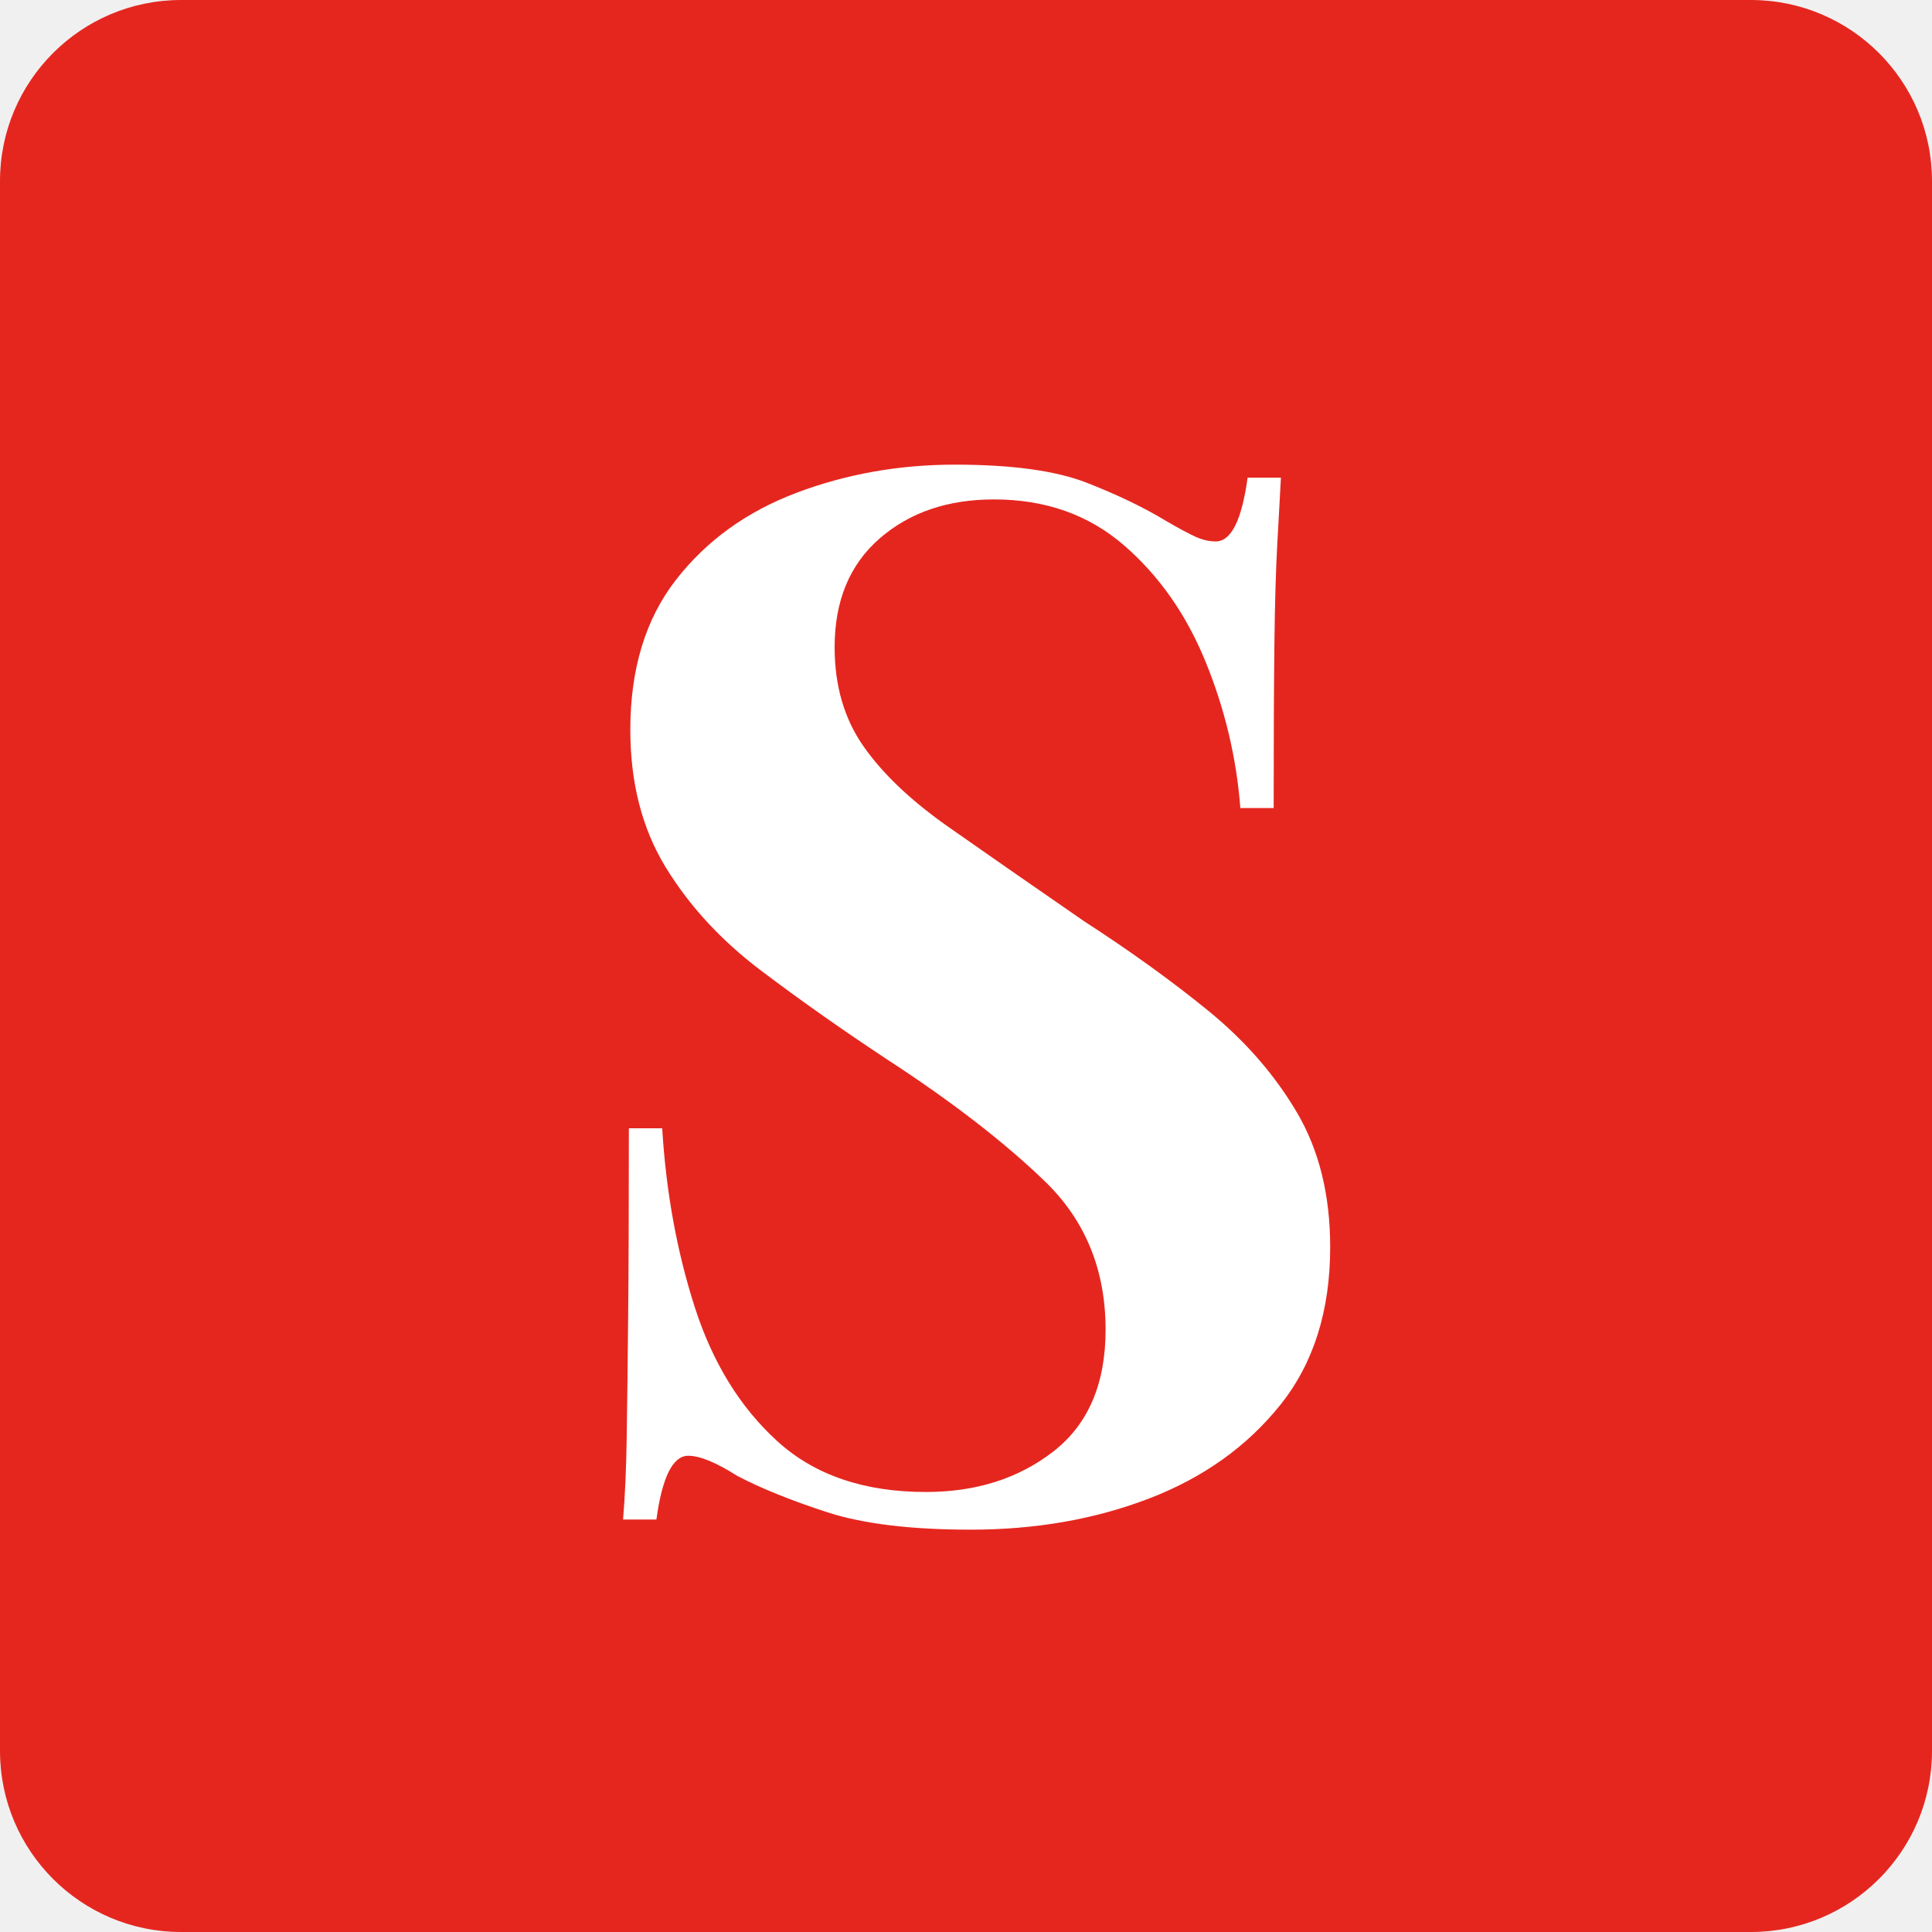
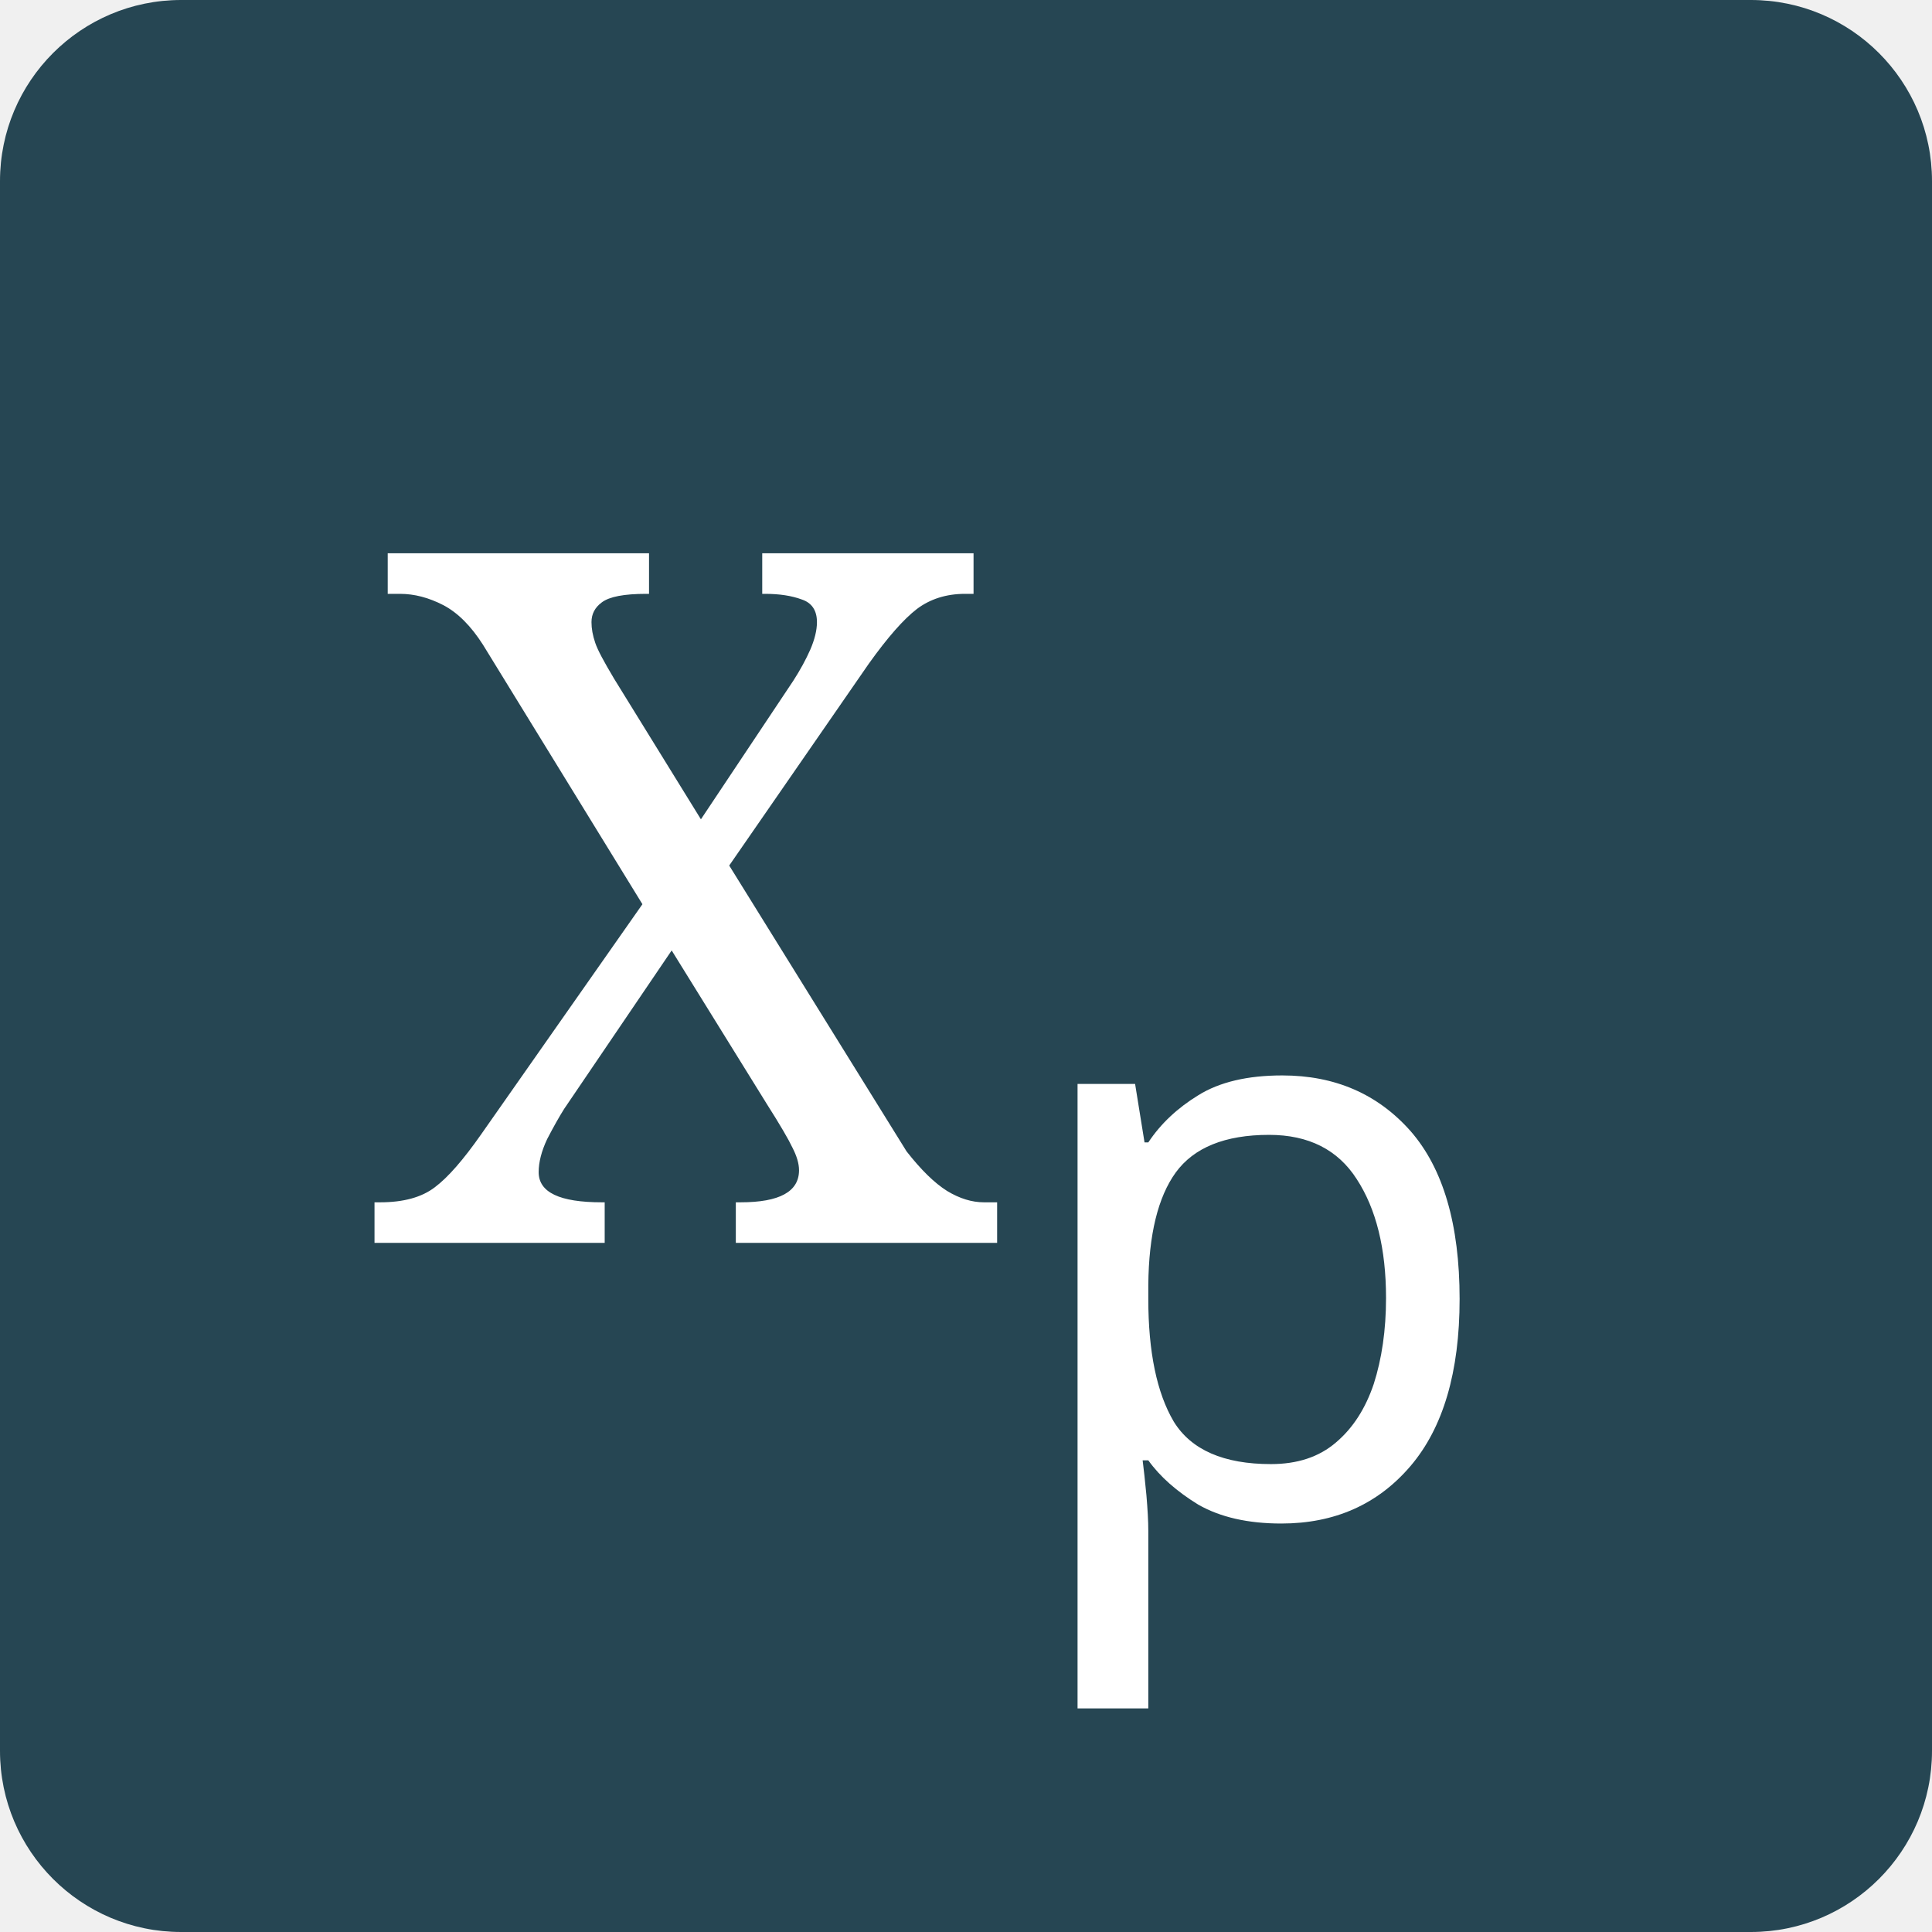
- <svg xmlns="http://www.w3.org/2000/svg" width="32px" height="32px" viewBox="0 0 32 32" version="1.1">
+ <svg xmlns="http://www.w3.org/2000/svg" width="32px" height="32px" viewBox="0 0 32 32" version="1.1" id="svg8">
+   <defs id="defs12" />
  <g id="Page-1" stroke="none" stroke-width="1" fill="none" fill-rule="evenodd">
    <g id="Group">
-       <rect id="Rectangle" fill="#E5261F" x="0" y="0" width="32" height="32" rx="3" />
-       <path d="M16.08,25.336 C17.152,25.336 18.136,25.164 19.032,24.82 C19.928,24.476 20.652,23.96 21.204,23.272 C21.756,22.584 22.032,21.712 22.032,20.656 C22.032,19.792 21.848,19.048 21.48,18.424 C21.112,17.8 20.624,17.24 20.016,16.744 C19.408,16.248 18.72,15.752 17.952,15.256 C17.072,14.648 16.324,14.128 15.708,13.696 C15.092,13.264 14.624,12.82 14.304,12.364 C13.984,11.908 13.824,11.36 13.824,10.72 C13.824,9.952 14.072,9.352 14.568,8.92 C15.064,8.488 15.696,8.272 16.464,8.272 C17.312,8.272 18.028,8.524 18.612,9.028 C19.196,9.532 19.648,10.176 19.968,10.96 C20.288,11.744 20.48,12.552 20.544,13.384 L20.544,13.384 L21.096,13.384 C21.096,12.264 21.1,11.36 21.108,10.672 C21.116,9.984 21.132,9.428 21.156,9.004 L21.17,8.757 C21.188,8.437 21.203,8.155 21.216,7.912 L21.216,7.912 L20.664,7.912 C20.568,8.616 20.392,8.968 20.136,8.968 C20.024,8.968 19.908,8.94 19.788,8.884 C19.668,8.828 19.512,8.744 19.32,8.632 C18.952,8.408 18.512,8.196 18,7.996 C17.488,7.796 16.76,7.696 15.816,7.696 C14.888,7.696 14.012,7.852 13.188,8.164 C12.364,8.476 11.7,8.956 11.196,9.604 C10.692,10.252 10.44,11.08 10.44,12.088 C10.44,12.968 10.636,13.728 11.028,14.368 C11.42,15.008 11.944,15.576 12.6,16.072 C13.256,16.568 13.96,17.064 14.712,17.56 C15.768,18.248 16.632,18.916 17.304,19.564 C17.976,20.212 18.312,21.032 18.312,22.024 C18.312,22.92 18.024,23.592 17.448,24.04 C16.872,24.488 16.168,24.712 15.336,24.712 C14.312,24.712 13.492,24.432 12.876,23.872 C12.26,23.312 11.804,22.572 11.508,21.652 C11.212,20.732 11.032,19.744 10.968,18.688 L10.968,18.688 L10.416,18.688 C10.416,19.952 10.412,20.996 10.404,21.82 C10.396,22.644 10.388,23.312 10.38,23.824 C10.372,24.336 10.352,24.784 10.32,25.168 L10.32,25.168 L10.872,25.168 C10.968,24.464 11.144,24.112 11.4,24.112 C11.592,24.112 11.864,24.224 12.216,24.448 C12.616,24.656 13.112,24.856 13.704,25.048 C14.296,25.24 15.088,25.336 16.08,25.336 Z" id="S" fill="#FFFFFF" fill-rule="nonzero" />
+       <rect id="Rectangle" fill="#E5261F" x="0" y="0" width="32" height="32" rx="3" style="fill:#264653;fill-opacity:1" />
+       <text xml:space="preserve" style="font-style:normal;font-weight:normal;font-size:40px;line-height:1.25;font-family:sans-serif;fill:#000000;fill-opacity:1;stroke:none" x="6.078" y="20.583" id="text904">
+         <tspan id="tspan902" x="6.078" y="20.583" style="font-style:normal;font-variant:normal;font-weight:normal;font-stretch:normal;font-size:16px;font-family:Caladea;-inkscape-font-specification:'Caladea, Normal';font-variant-ligatures:normal;font-variant-caps:normal;font-variant-numeric:normal;font-variant-east-asian:normal;fill:#ffffff;fill-opacity:1">X</tspan>
+       </text>
+       <text xml:space="preserve" style="font-style:normal;font-weight:normal;font-size:40px;line-height:1.25;font-family:sans-serif;fill:#000000;fill-opacity:1;stroke:none" x="16.708" y="25.093" id="text958">
+         <tspan id="tspan956" x="16.708" y="25.093" style="font-style:normal;font-variant:normal;font-weight:normal;font-stretch:normal;font-size:13.333px;font-family:sans-serif;-inkscape-font-specification:'sans-serif, Normal';font-variant-ligatures:normal;font-variant-caps:normal;font-variant-numeric:normal;font-variant-east-asian:normal;fill:#ffffff;fill-opacity:1">p</tspan>
+       </text>
    </g>
  </g>
</svg>
